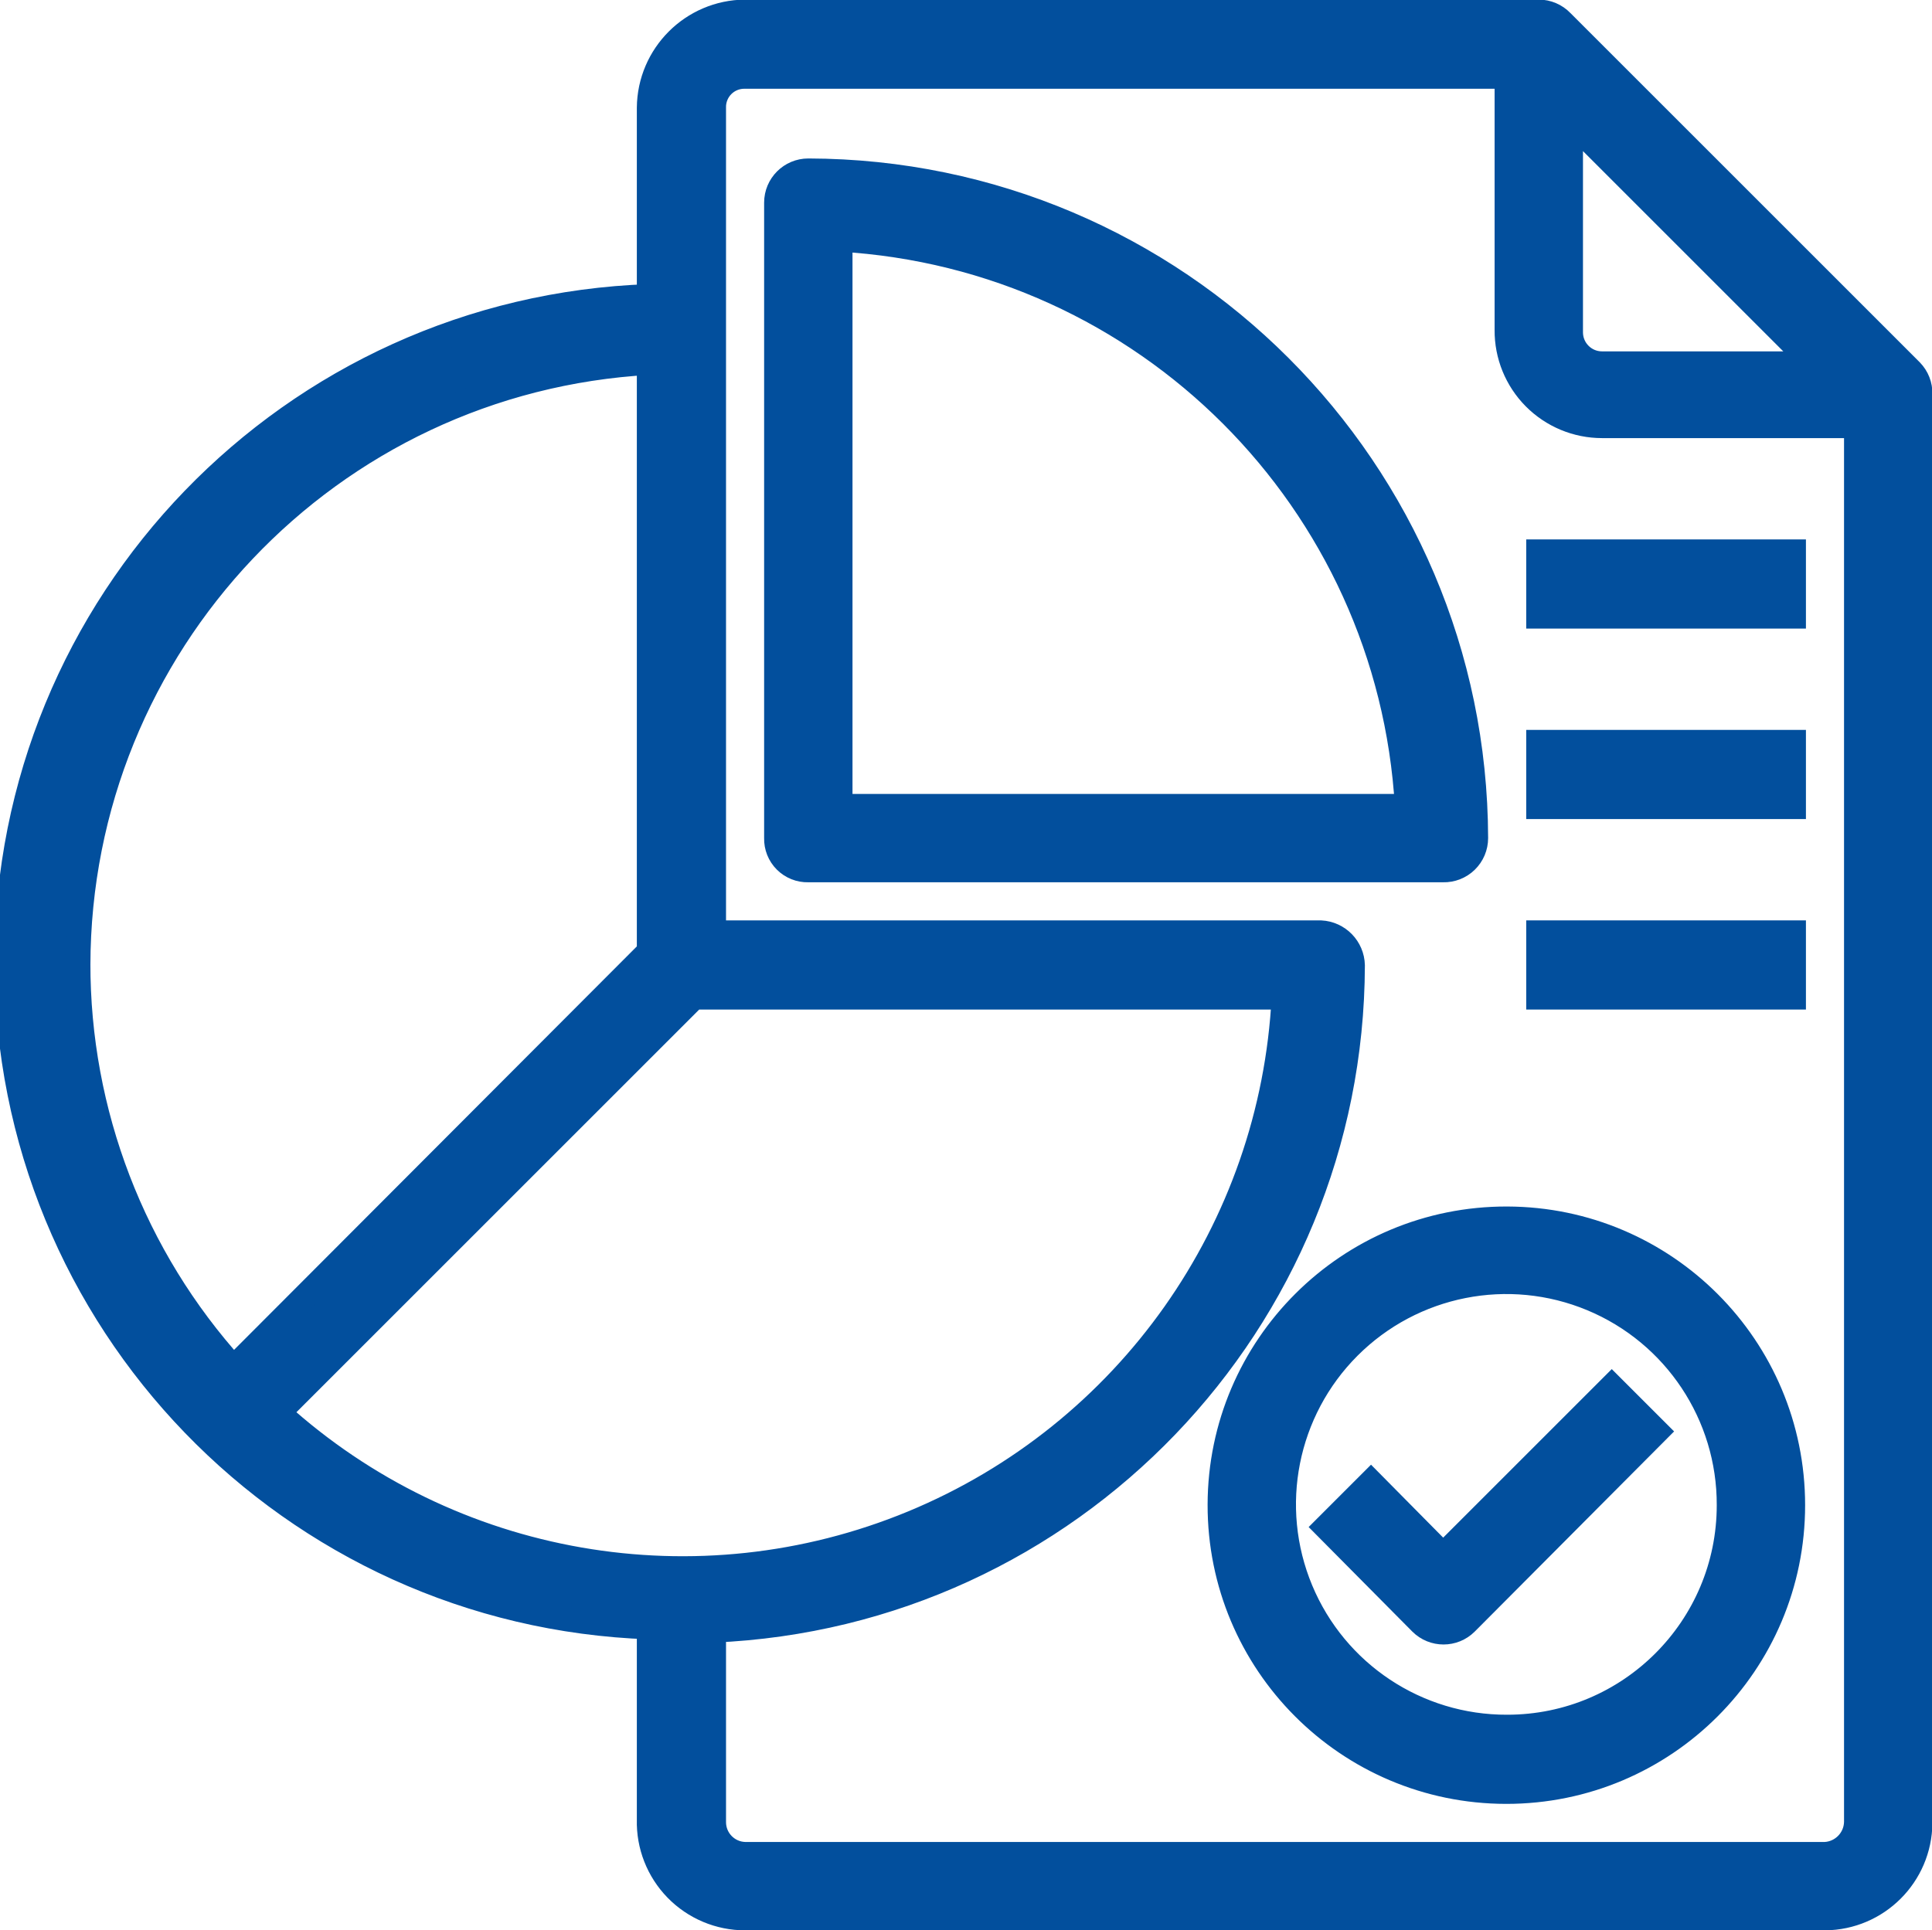
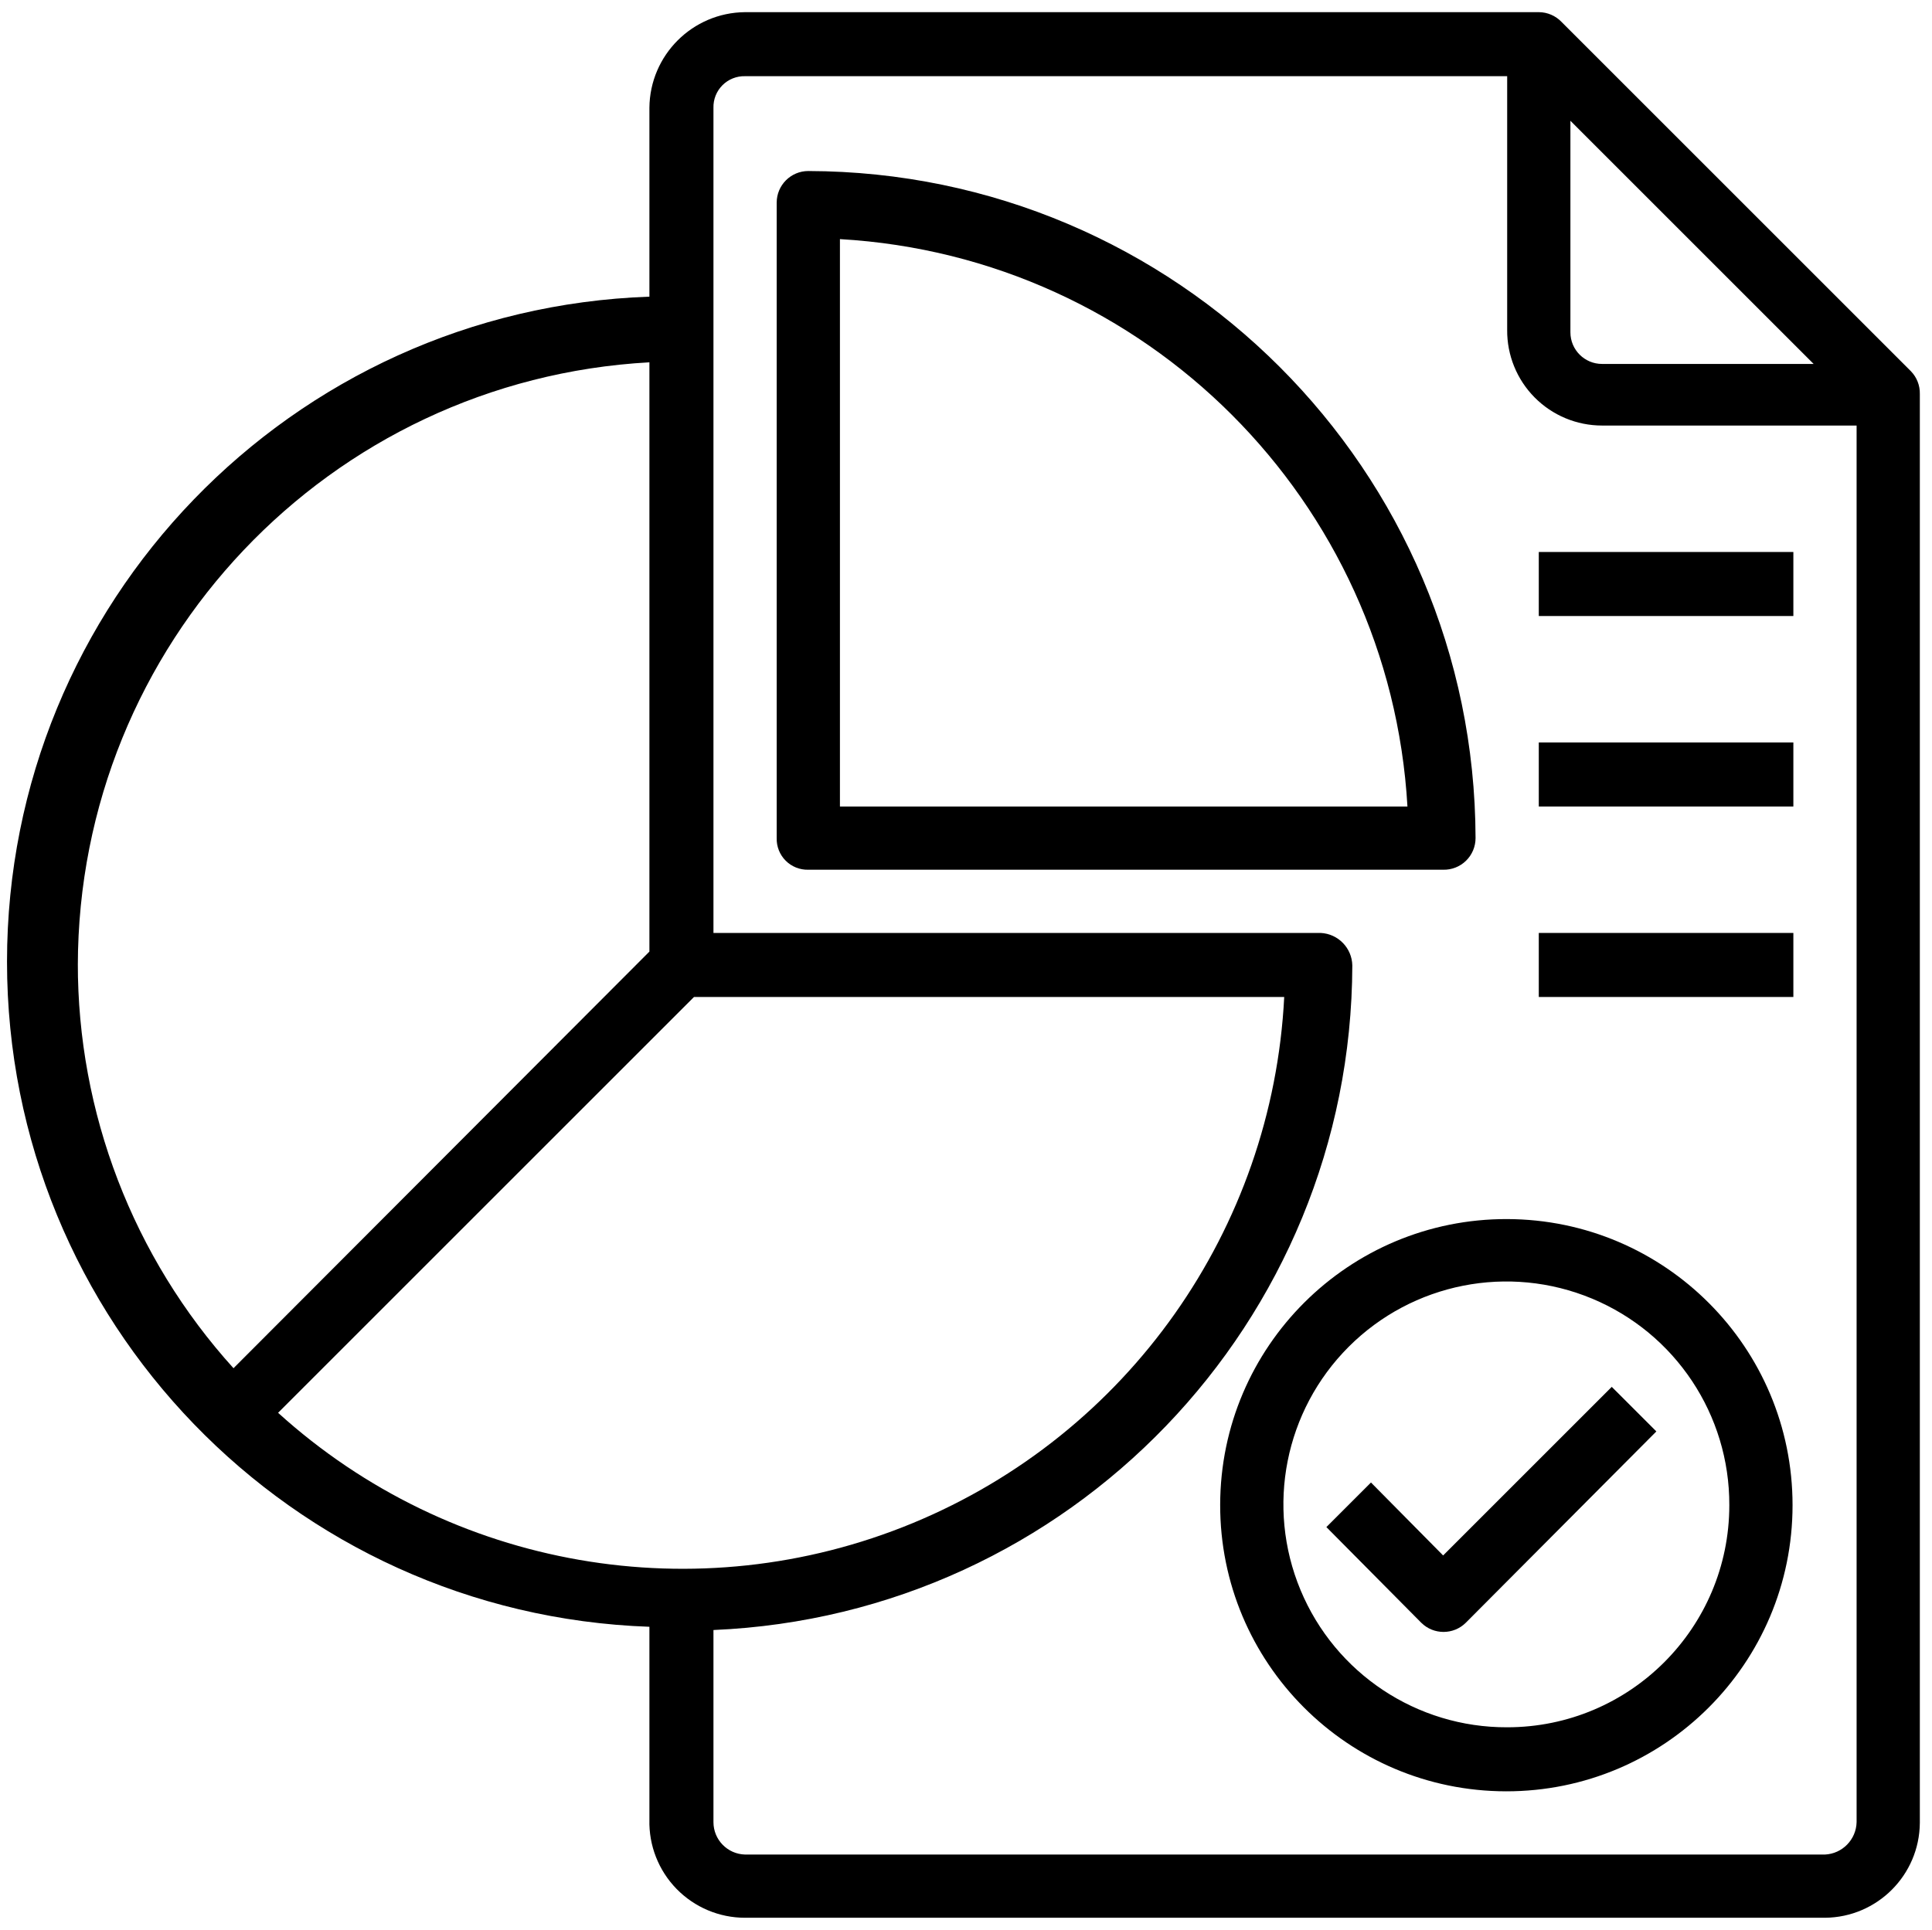
<svg xmlns="http://www.w3.org/2000/svg" id="Layer_1" data-name="Layer 1" viewBox="0 0 23.83 23.81">
  <defs>
-     <style>.cls-1{fill:#024f9d;stroke:#024f9d;stroke-width:0.31px;}</style>
+     <style>.cls-1{stroke-width:0.31px;}</style>
  </defs>
  <g id="Group_593" data-name="Group 593">
    <g id="Analysis-report-document-develop-infromation">
      <path id="Path_20605" data-name="Path 20605" class="cls-1" d="M23.89,4.92,19.58.61A.39.39,0,0,0,19.3.49H9.51A1.19,1.19,0,0,0,8.33,1.67V4a8.21,8.21,0,0,0,0,16.41v2.38A1.18,1.18,0,0,0,9.51,24H22.83A1.18,1.18,0,0,0,24,22.83V5.2A.39.39,0,0,0,23.89,4.92Zm-4.2-3.09,3,3H20.08a.39.39,0,0,1-.39-.39ZM1.28,12.25A7.46,7.46,0,0,1,8.33,4.81v7.27L3.2,17.22a7.43,7.43,0,0,1-1.92-5Zm2.47,5.52,5.13-5.13h7.28A7.43,7.43,0,0,1,3.75,17.77Zm19.47,5.05a.41.41,0,0,1-.39.4H9.51a.4.4,0,0,1-.39-.4V20.45A8.23,8.23,0,0,0,17,12.25a.41.41,0,0,0-.39-.4H9.12V1.67a.38.38,0,0,1,.39-.39h9.4V4.41a1.17,1.17,0,0,0,1.17,1.18h3.14Z" transform="translate(-0.32 -0.34)" />
      <path id="Path_20606" data-name="Path 20606" class="cls-1" d="M10.29,2.45a.39.39,0,0,0-.39.39v7.84a.38.38,0,0,0,.39.39h7.83a.39.39,0,0,0,.4-.39A8.25,8.25,0,0,0,10.29,2.45Zm.39,7.84v-7a7.44,7.44,0,0,1,7,7Z" transform="translate(-0.32 -0.34)" />
      <path id="Path_20607" data-name="Path 20607" class="cls-1" d="M18.91,15.38a3.53,3.53,0,1,0,3.52,3.53,3.53,3.53,0,0,0-3.52-3.53Zm0,6.27a2.75,2.75,0,1,1,2.74-2.74h0A2.74,2.74,0,0,1,18.91,21.65Z" transform="translate(-0.32 -0.34)" />
      <path id="Path_20608" data-name="Path 20608" class="cls-1" d="M18.12,19.53l-.89-.9-.55.55,1.17,1.18a.39.39,0,0,0,.55,0L20.75,18l-.55-.55Z" transform="translate(-0.32 -0.34)" />
      <path id="Path_20609" data-name="Path 20609" class="cls-1" d="M19.3,7.15h3.14v.79H19.3Z" transform="translate(-0.32 -0.34)" />
      <path id="Path_20610" data-name="Path 20610" class="cls-1" d="M19.3,9.5h3.14v.79H19.3Z" transform="translate(-0.32 -0.34)" />
      <path id="Path_20611" data-name="Path 20611" class="cls-1" d="M19.3,11.85h3.14v.79H19.3Z" transform="translate(-0.32 -0.34)" />
    </g>
  </g>
</svg>
